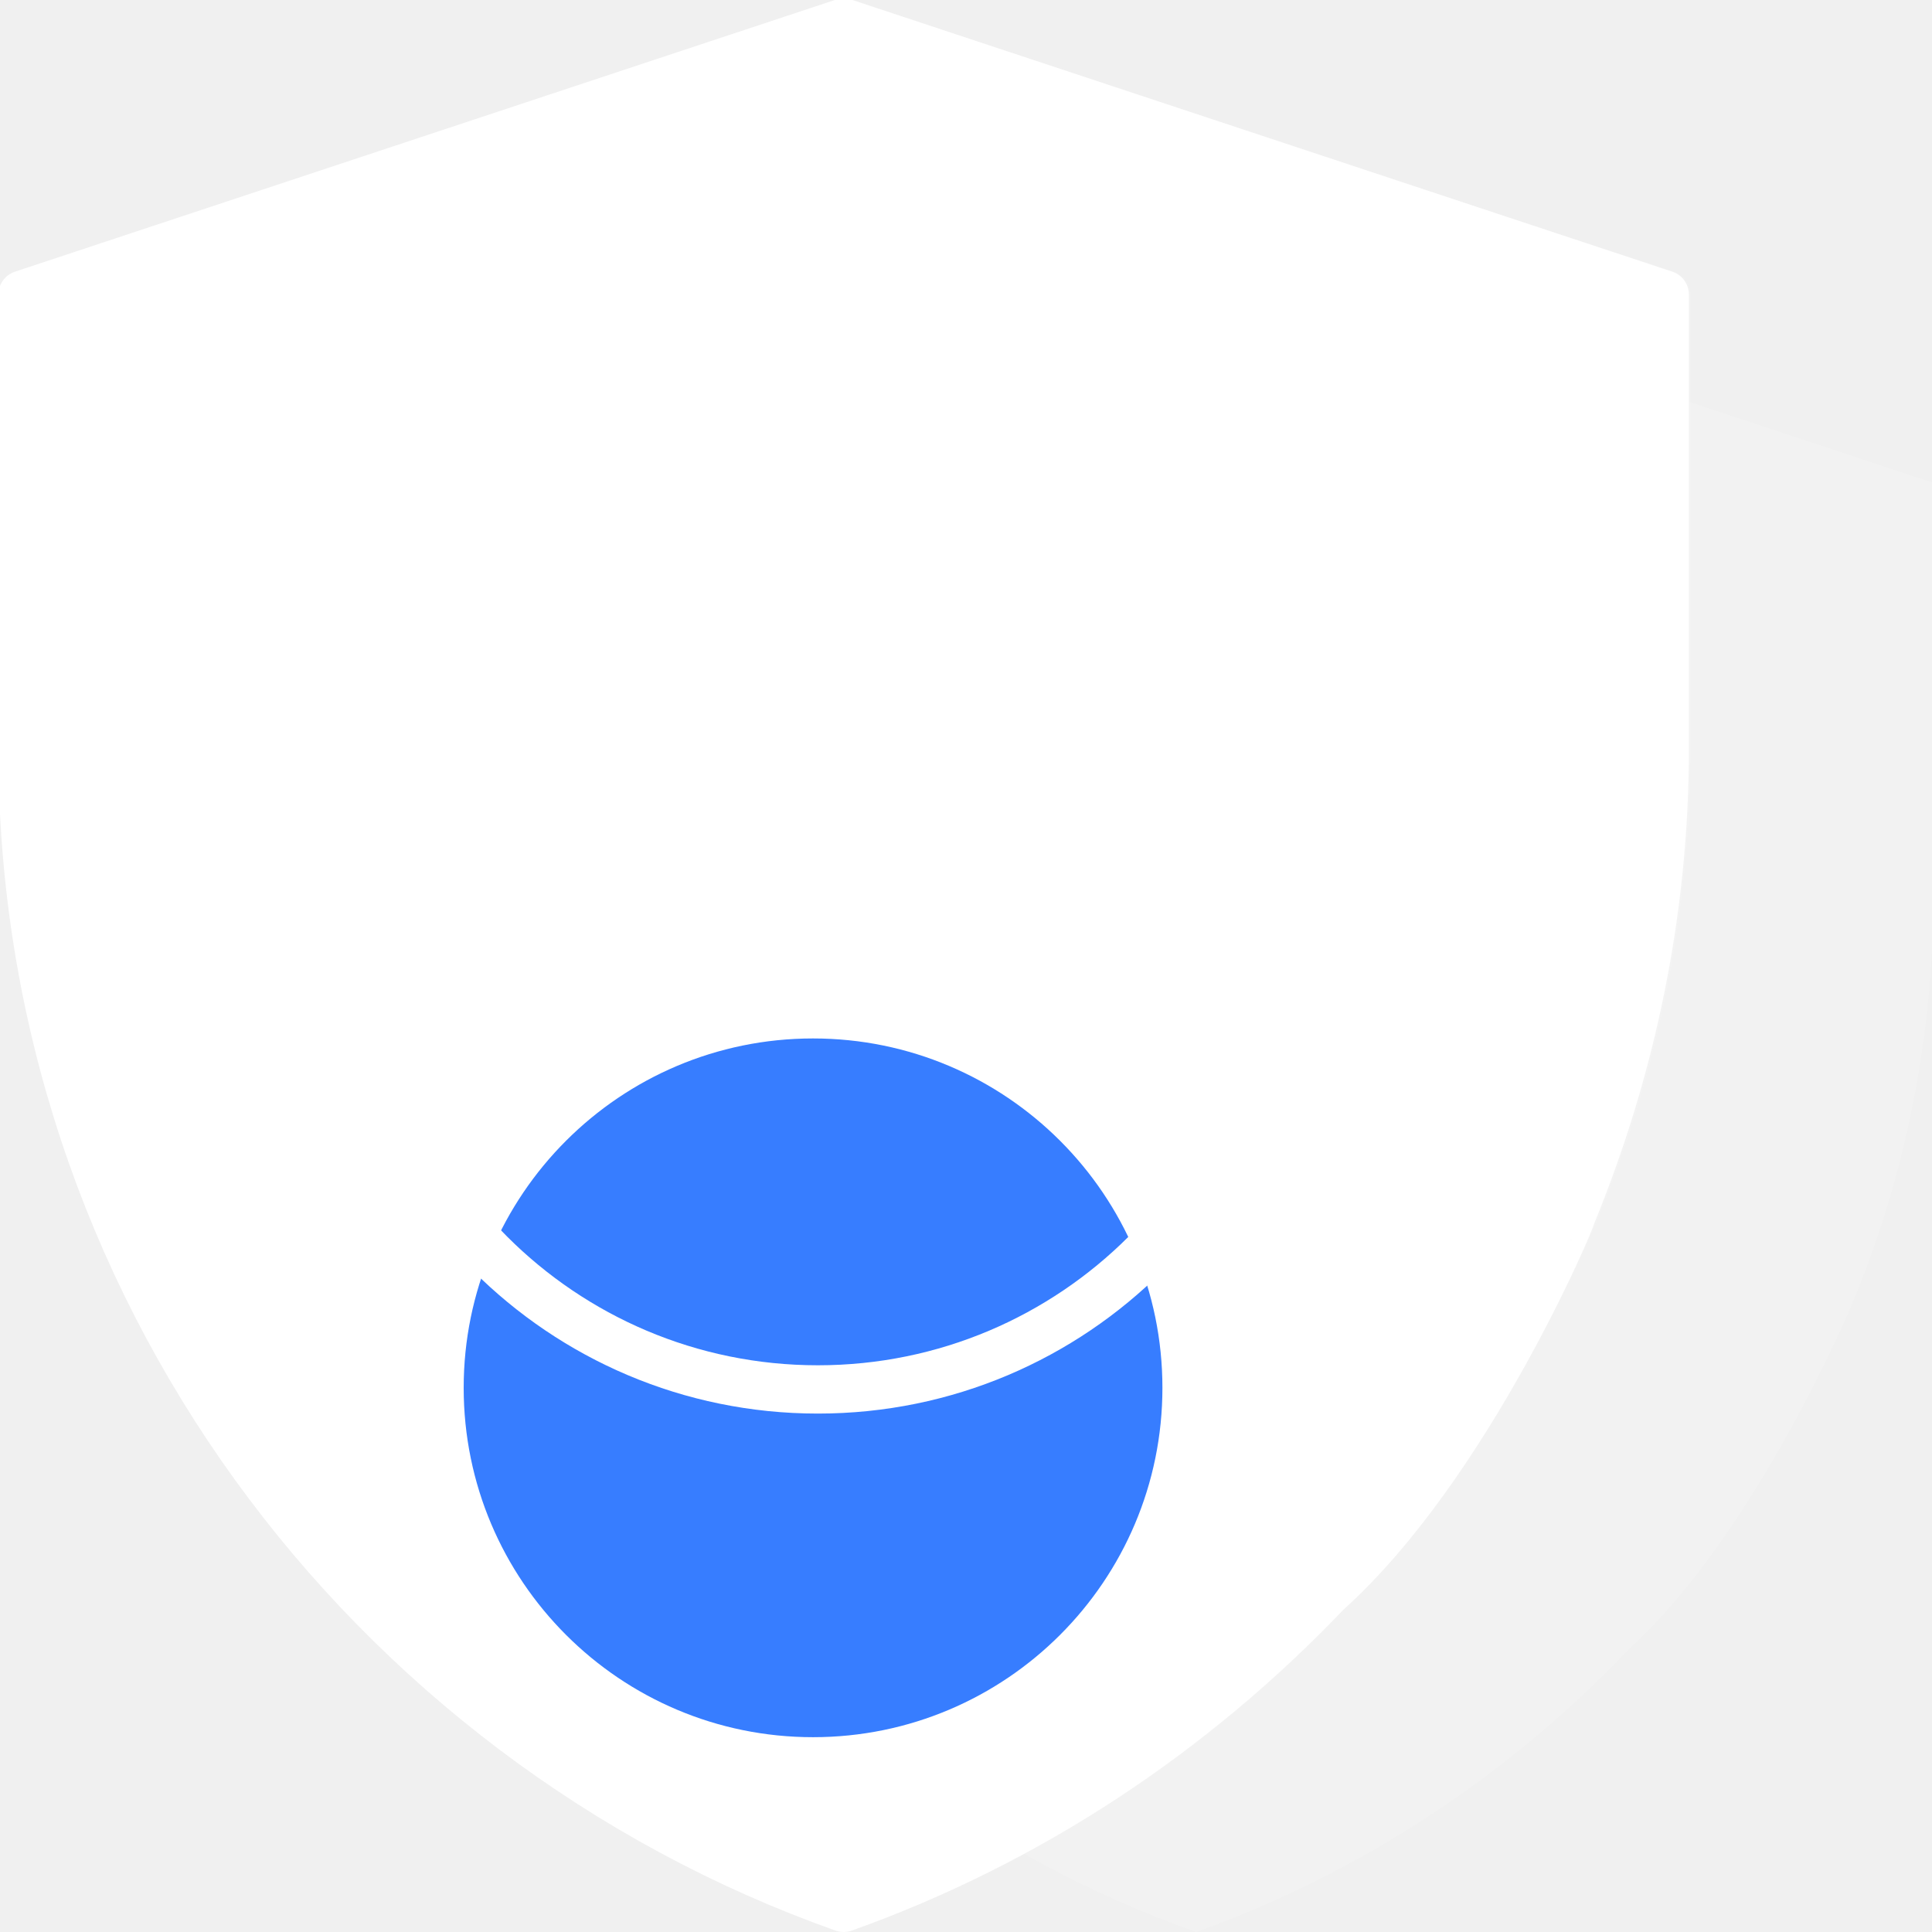
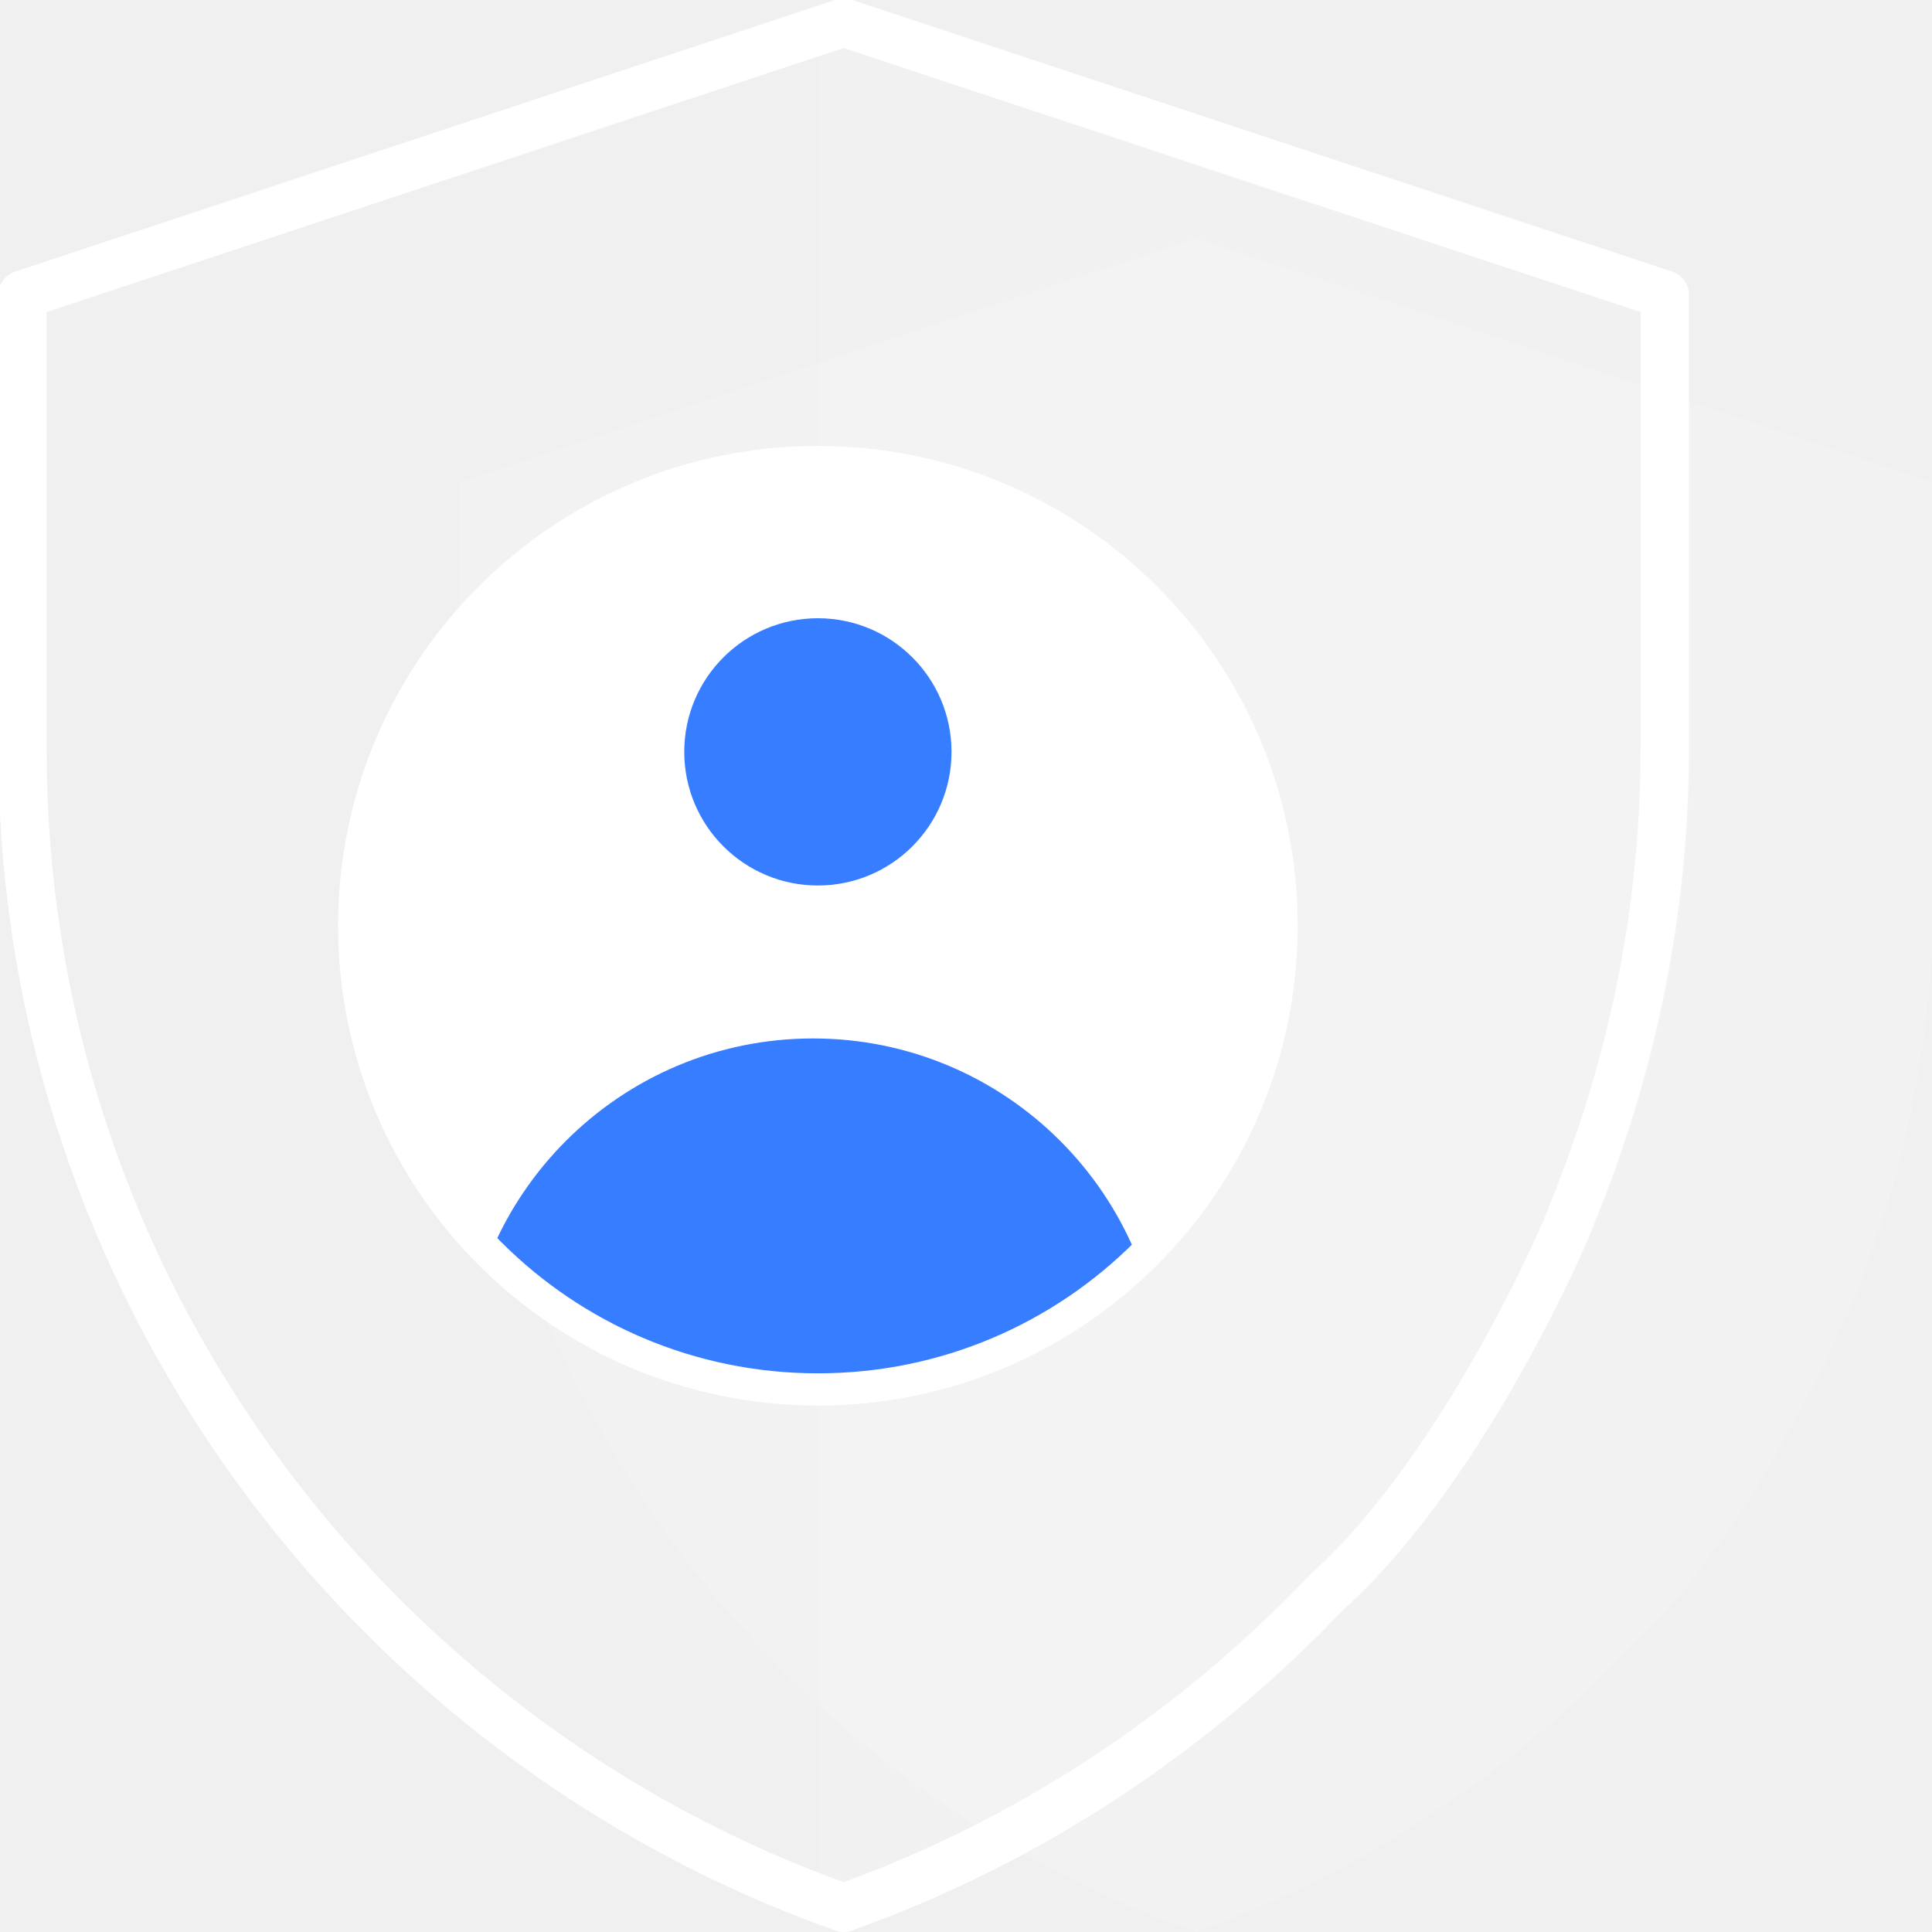
<svg xmlns="http://www.w3.org/2000/svg" xmlns:xlink="http://www.w3.org/1999/xlink" version="1.1" id="Layer_1" x="0px" y="0px" viewBox="0 0 120 120" style="enable-background:new 0 0 120 120;" xml:space="preserve">
  <style type="text/css">
- 	.icon-white-46-0{fill:#FFFFFF;}
- 	.icon-white-46-1{fill:#377DFF;}
- 	.icon-white-46-2{fill:#FFFFFF;stroke:#FFFFFF;}
+ 	.st0{opacity:0.15;fill:#FFFFFF;enable-background:new    ;}
+ 	.st1{fill:none;stroke:#FFFFFF;stroke-width:3;stroke-linecap:round;stroke-linejoin:round;stroke-miterlimit:10;}
+ 	
+ 		.st2{opacity:0.1;fill:#FFFFFF;stroke:#FFFFFF;stroke-width:3;stroke-linecap:round;stroke-linejoin:round;stroke-miterlimit:10;enable-background:new    ;}
+ 	.st3{clip-path:url(#iconWhite46ID_3_);fill:#FFFFFF;}
+ 	.st4{clip-path:url(#iconWhite46ID_3_);fill:#377DFF;}
+ 	.st5{fill:#377DFF;}
</style>
-   <path class="icon-white-46-0 fill-white" opacity=".15" d="M101.2,102.4c-7.4,7.8-16.6,13.9-26.9,17.6c-26.6-9.4-45.8-34.9-45.8-64.6V30l45.8-15.2L120.1,30v25.3  c0,9.2-1.8,18-5.2,26C114.9,81.3,109,95.3,101.2,102.4z" />
-   <path class="icon-white-46-2 fill-primary stroke-white" stroke-width="3" stroke-linecap="round" stroke-linejoin="round" stroke-miterlimit="10" d="M82.4,98.9c-8.3,8.7-18.5,15.5-30,19.6c-29.6-10.5-51-38.8-51-71.9V18.3l51-16.9l51,16.9v28.2  c0,10.2-2.1,20-5.8,29C97.7,75.5,91.2,91,82.4,98.9z" />
-   <path class="icon-white-46-2 fill-white stroke-white" opacity=".1" stroke-width="3" stroke-linecap="round" stroke-linejoin="round" stroke-miterlimit="10" d="M52.4,1.5L52.4,1.5v117c11.5-4.1,21.8-10.9,30-19.6c8.7-7.9,15.3-23.4,15.3-23.4c3.7-8.9,5.8-18.7,5.8-29V18.3  L52.4,1.5z" />
+   <path class="st0" d="M101.2,102.4c-7.4,7.8-16.6,13.9-26.9,17.6c-26.6-9.4-45.8-34.9-45.8-64.6V30l45.8-15.2L120.1,30v25.3  c0,9.2-1.8,18-5.2,26C114.9,81.3,109,95.3,101.2,102.4z" />
+   <path class="st1" d="M82.4,98.9c-8.3,8.7-18.5,15.5-30,19.6c-29.6-10.5-51-38.8-51-71.9V18.3l51-16.9l51,16.9v28.2  c0,10.2-2.1,20-5.8,29C97.7,75.5,91.2,91,82.4,98.9z" />
+   <path class="st2" d="M52.4,1.5L52.4,1.5v117c11.5-4.1,21.8-10.9,30-19.6c8.7-7.9,15.3-23.4,15.3-23.4c3.7-8.9,5.8-18.7,5.8-29V18.3  L52.4,1.5z" />
  <g>
    <defs>
-       <circle id="iconWhite46ID_1_" cx="50.8" cy="57.5" r="28.8" />
+       <circle id="iconWhite46ID_2_" cx="50.8" cy="57.5" r="28.8" />
    </defs>
-     <use xlink:href="#iconWhite46ID_1_" style="overflow:visible;fill:#FFFFFF;" />
-     <clipPath id="iconWhite46ID_2_">
-       <use xlink:href="#iconWhite46ID_1_" style="overflow:visible;" />
+     <clipPath id="iconWhite46ID_3_">
+       <use xlink:href="#iconWhite46ID_2_" style="overflow:visible;" />
    </clipPath>
-     <circle clip-path="url(#icon46ID_2)" class="icon-white-46-1 fill-primary" cx="50.5" cy="86.2" r="21.7" />
-     <use xlink:href="#iconWhite46ID_1_" style="overflow:visible;fill:none;stroke:#FFFFFF;stroke-width:3;" />
+     <circle id="iconWhite46ID_1_" class="st3" cx="50.8" cy="57.5" r="28.8" />
+     <circle class="st4" cx="50.5" cy="86.2" r="21.7" />
+     <use xlink:href="#iconWhite46ID_2_" style="overflow:visible;fill:none;stroke:#FFFFFF;stroke-width:2;stroke-miterlimit:10;" />
  </g>
-   <circle class="icon-white-46-2 fill-primary stroke-white" cx="50.8" cy="46.7" r="8.3" />
+   <circle class="st5" cx="50.8" cy="46.7" r="8.3" />
</svg>
